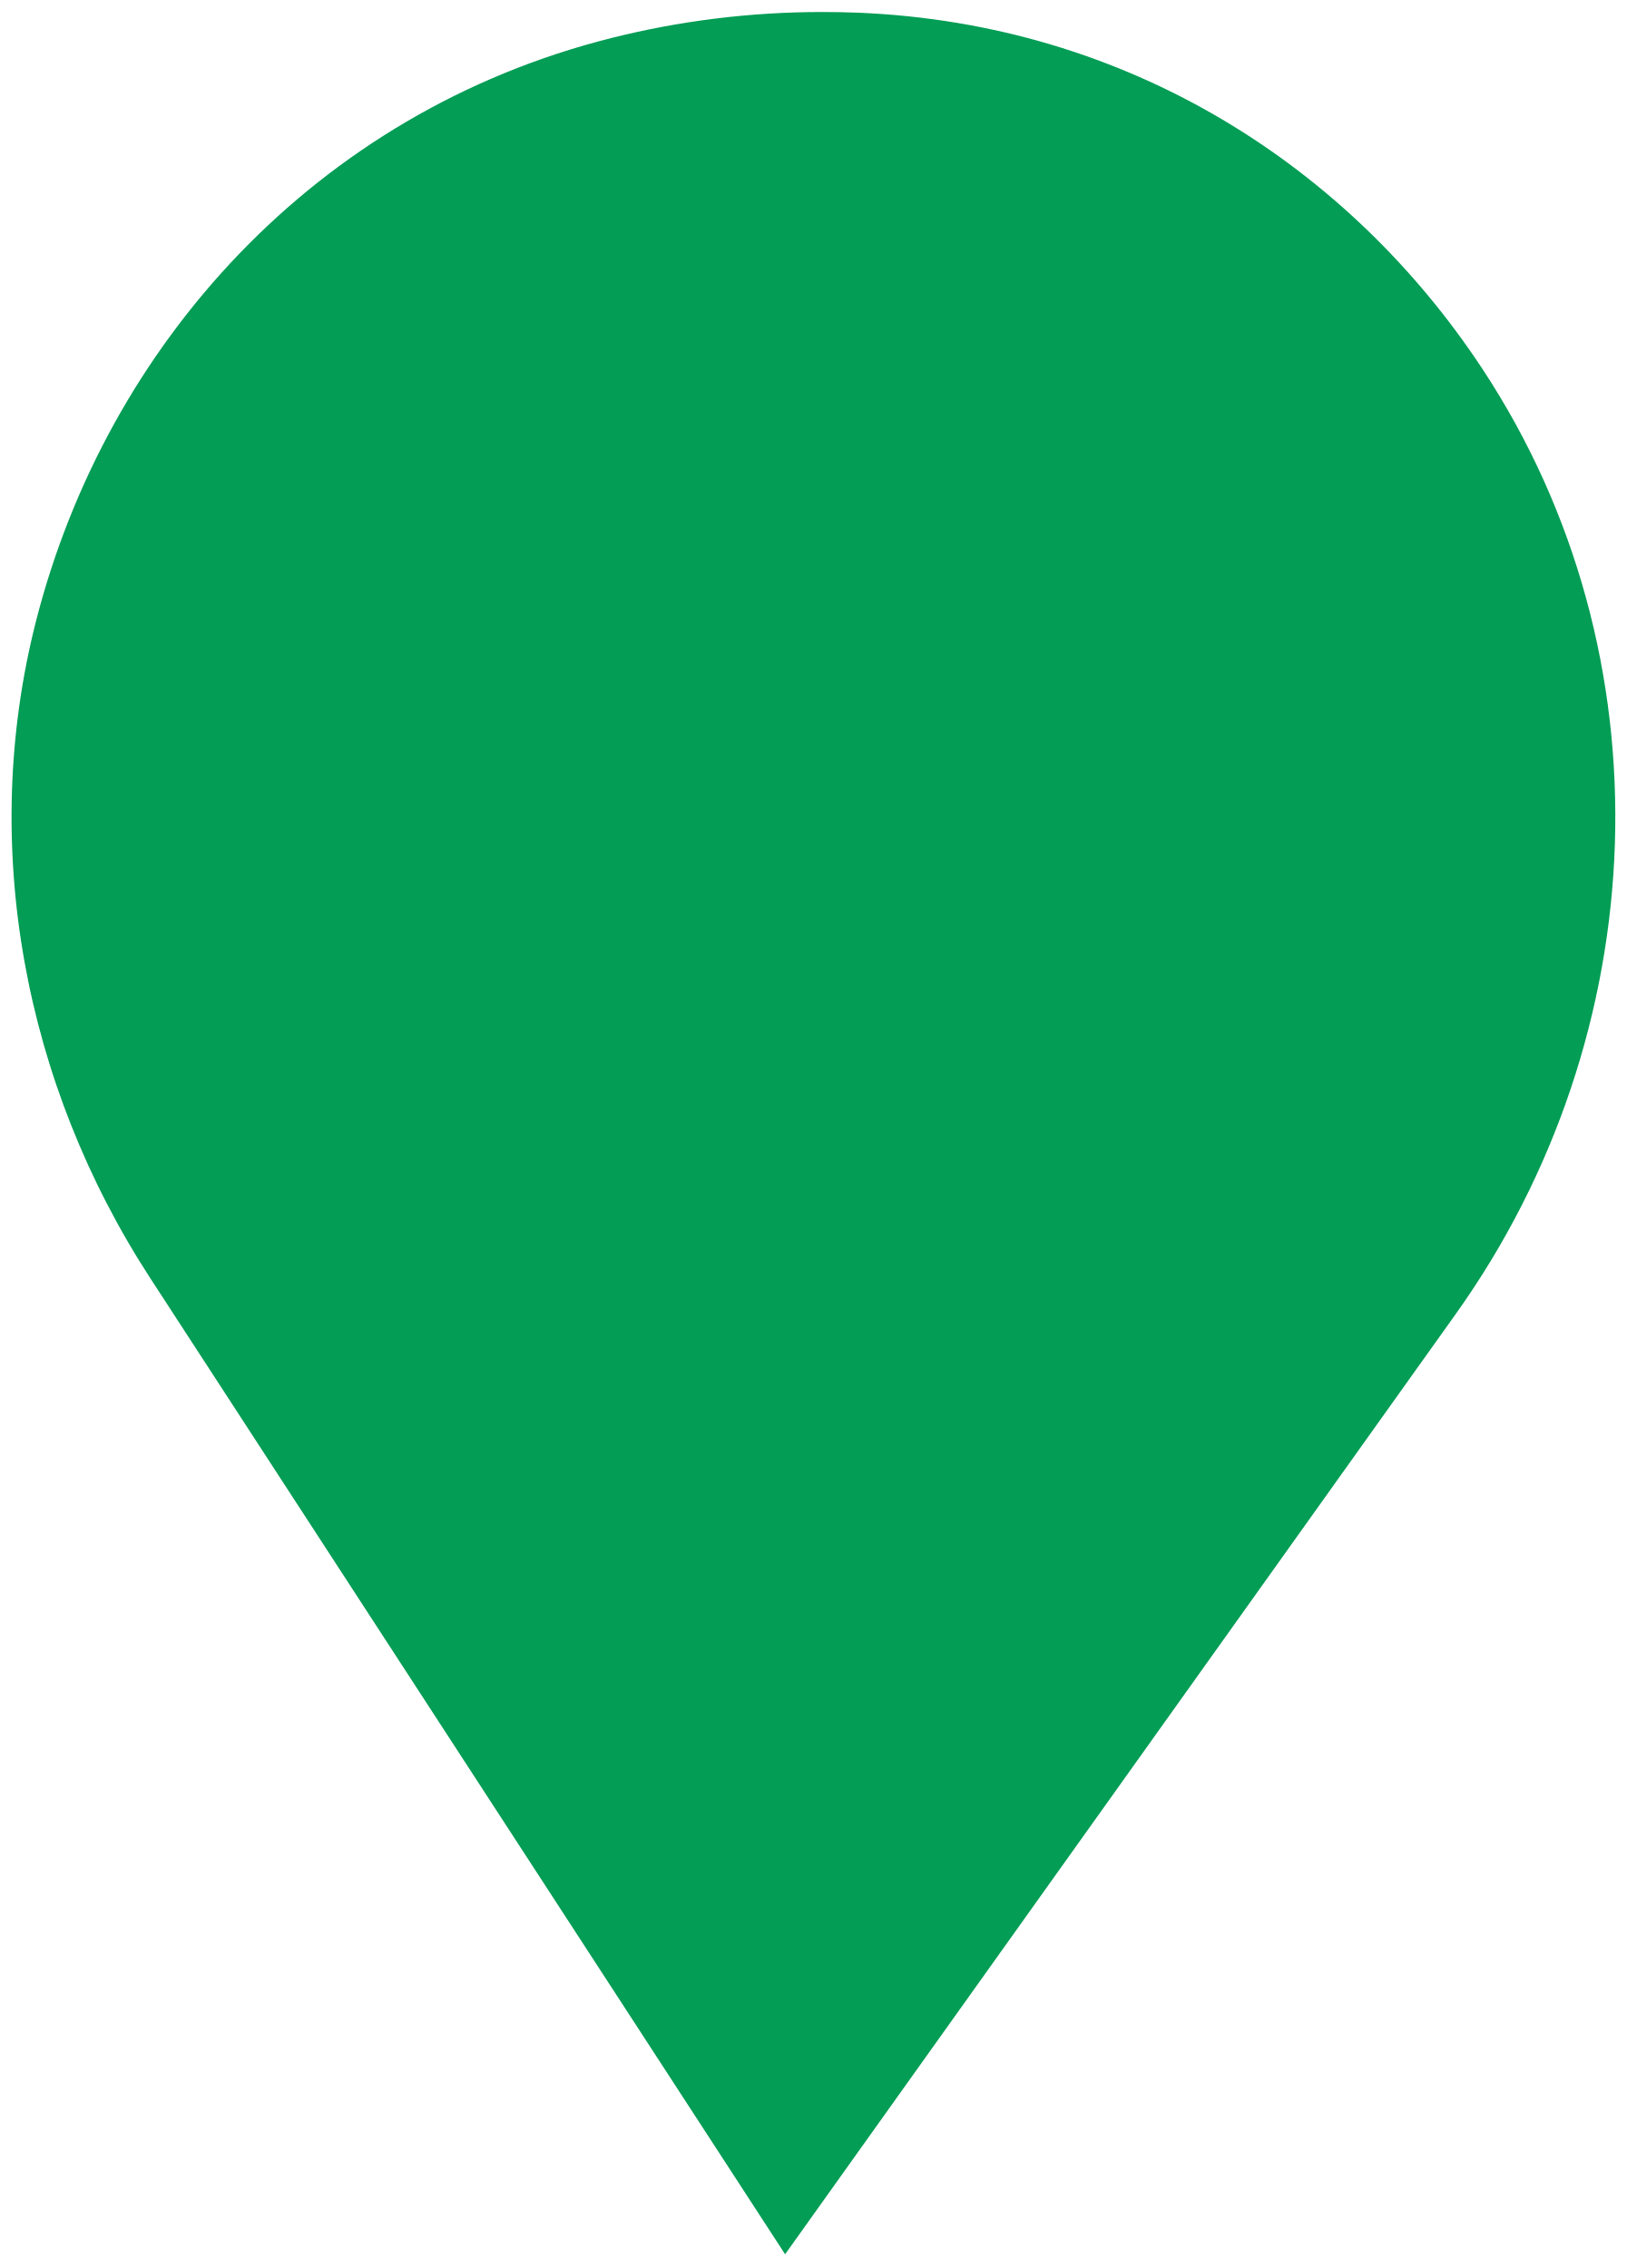
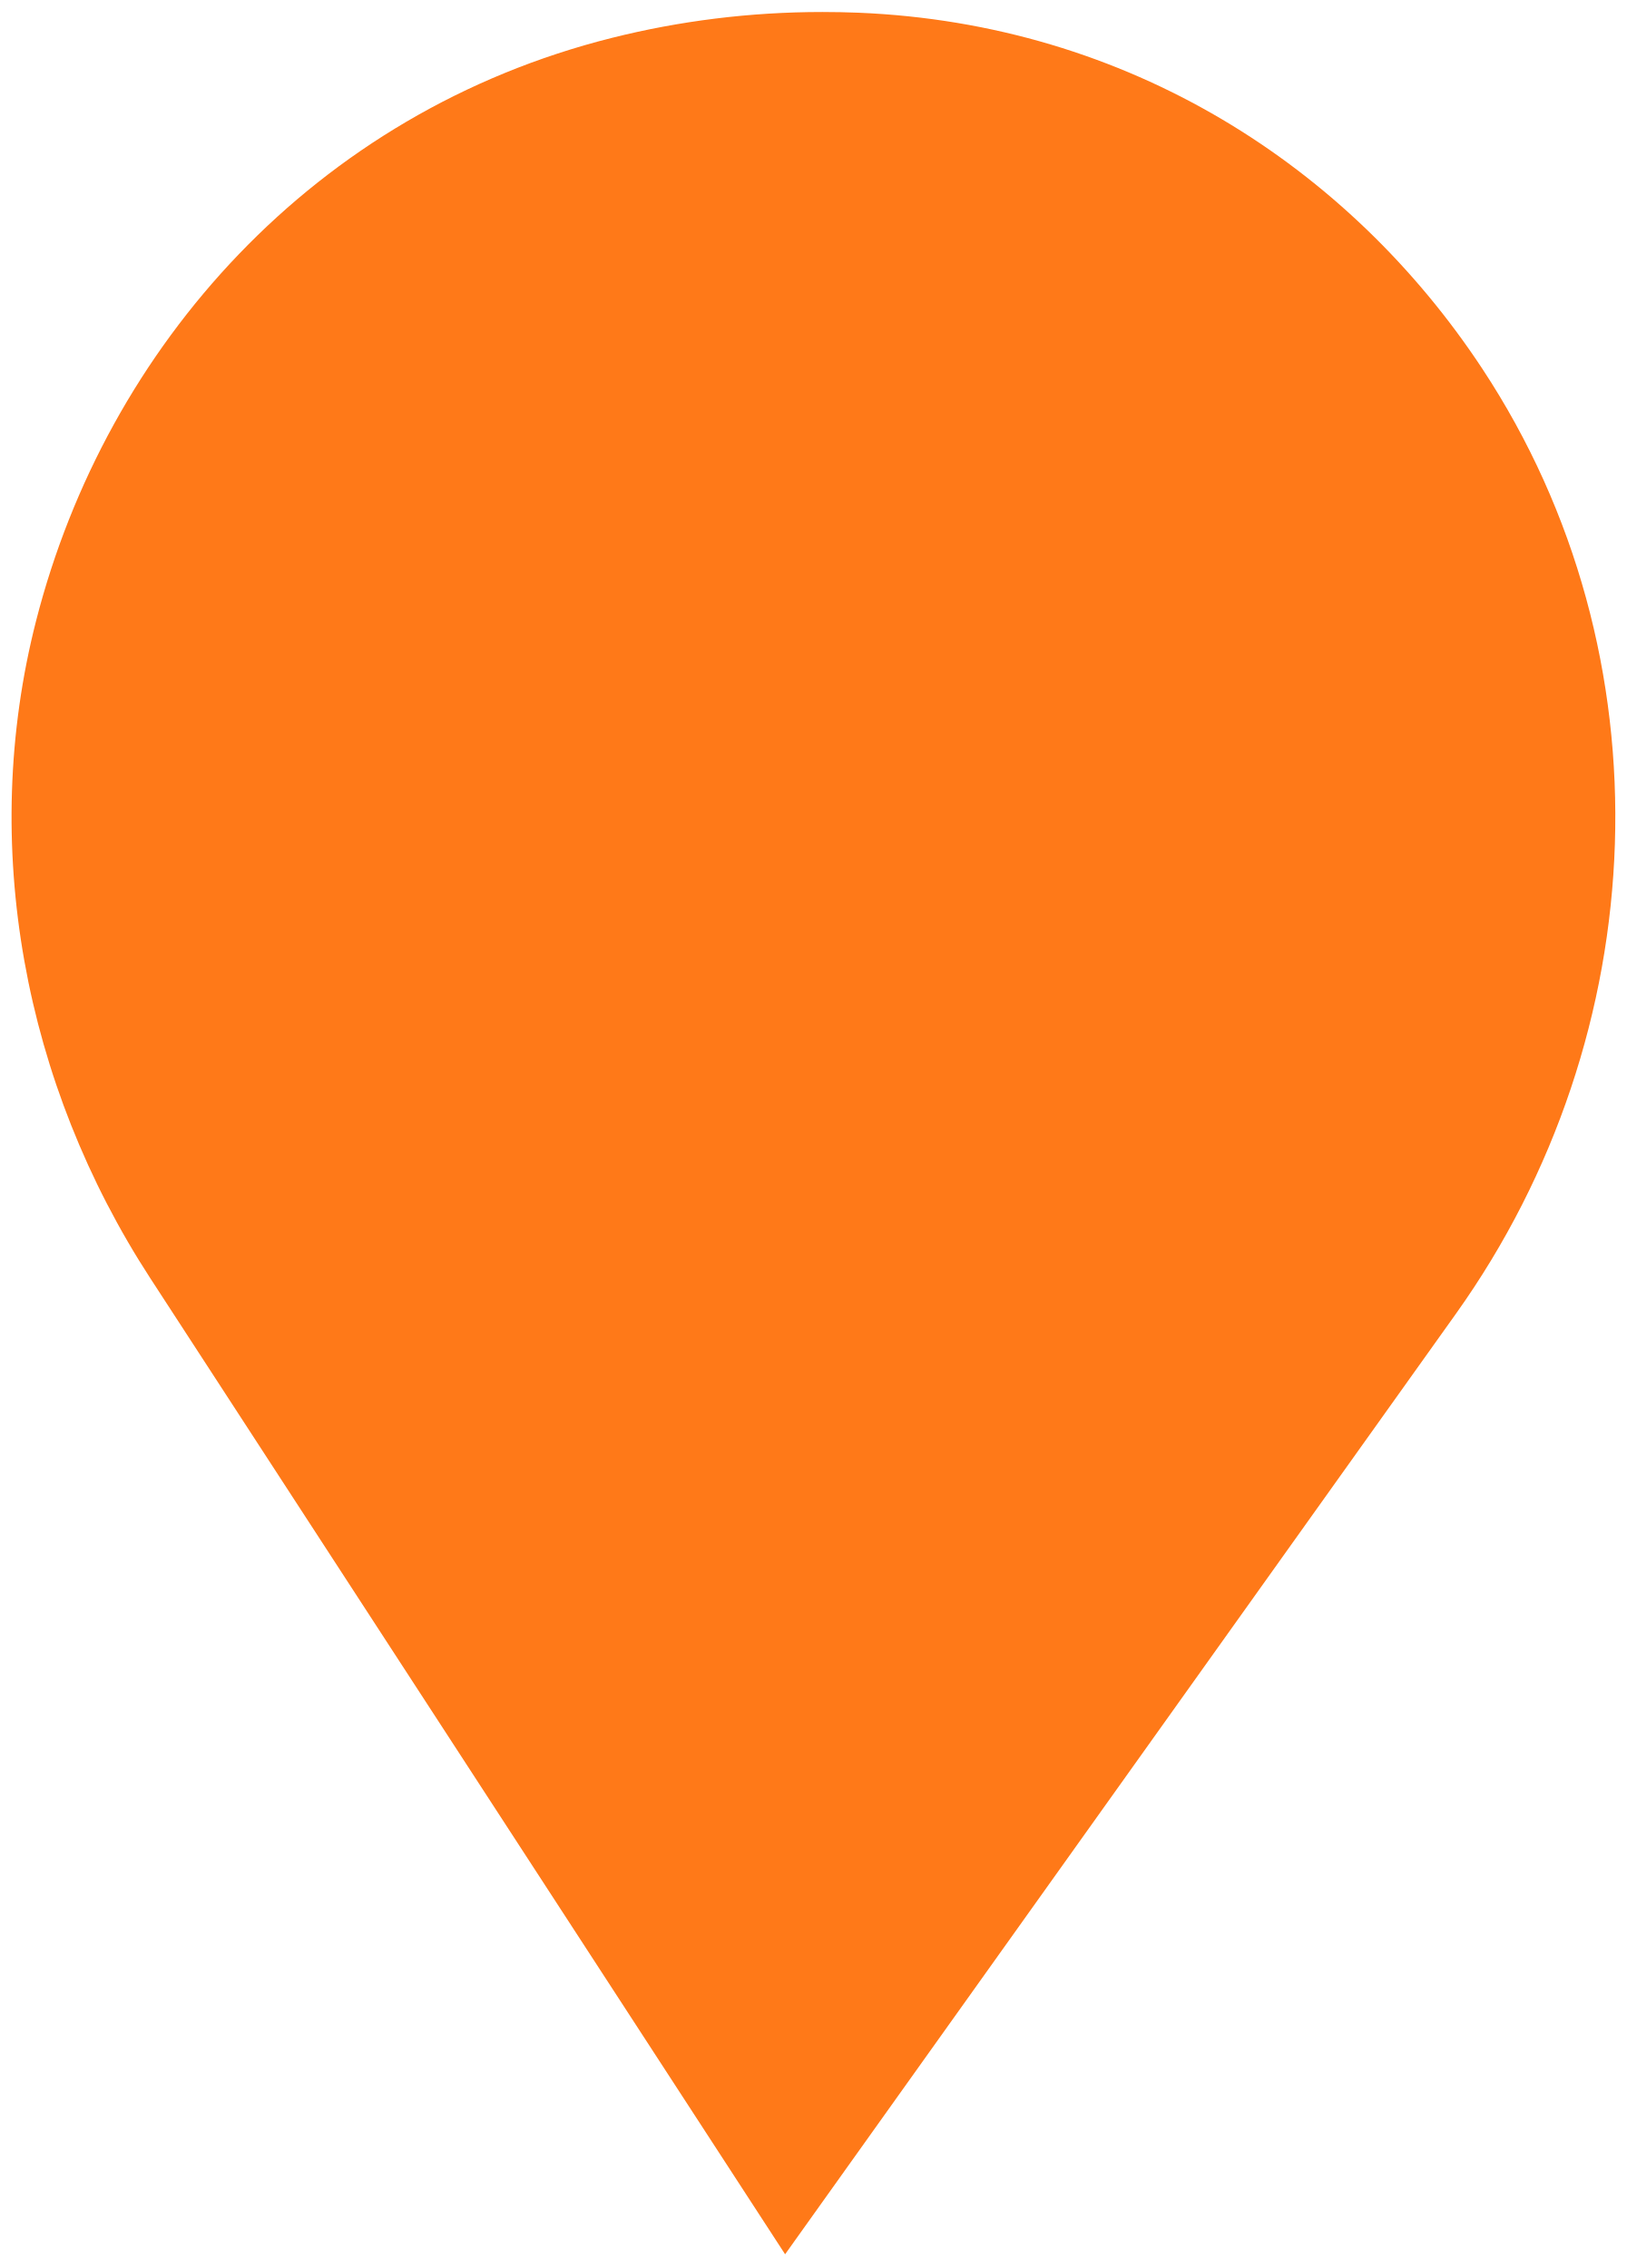
<svg xmlns="http://www.w3.org/2000/svg" width="76" height="106" viewBox="0 0 76 106" fill="none">
-   <path d="M36.685 105.358L7.025 59.745C1.132 50.681 -1 39.506 1.689 29.004C4.979 16.154 14.703 5.253 28.592 1.77C31.741 0.98 35.035 0.561 38.426 0.561C38.989 0.561 39.548 0.572 40.105 0.594C52.718 1.111 63.03 7.782 69.26 17.23C78.105 30.643 77.352 48.329 68.027 61.405L36.685 105.358Z" fill="#039D55" />
+   <path d="M36.685 105.358L7.025 59.745C1.132 50.681 -1 39.506 1.689 29.004C4.979 16.154 14.703 5.253 28.592 1.77C31.741 0.98 35.035 0.561 38.426 0.561C38.989 0.561 39.548 0.572 40.105 0.594C52.718 1.111 63.03 7.782 69.26 17.23C78.105 30.643 77.352 48.329 68.027 61.405L36.685 105.358Z" fill="#FF7918" />
</svg>
